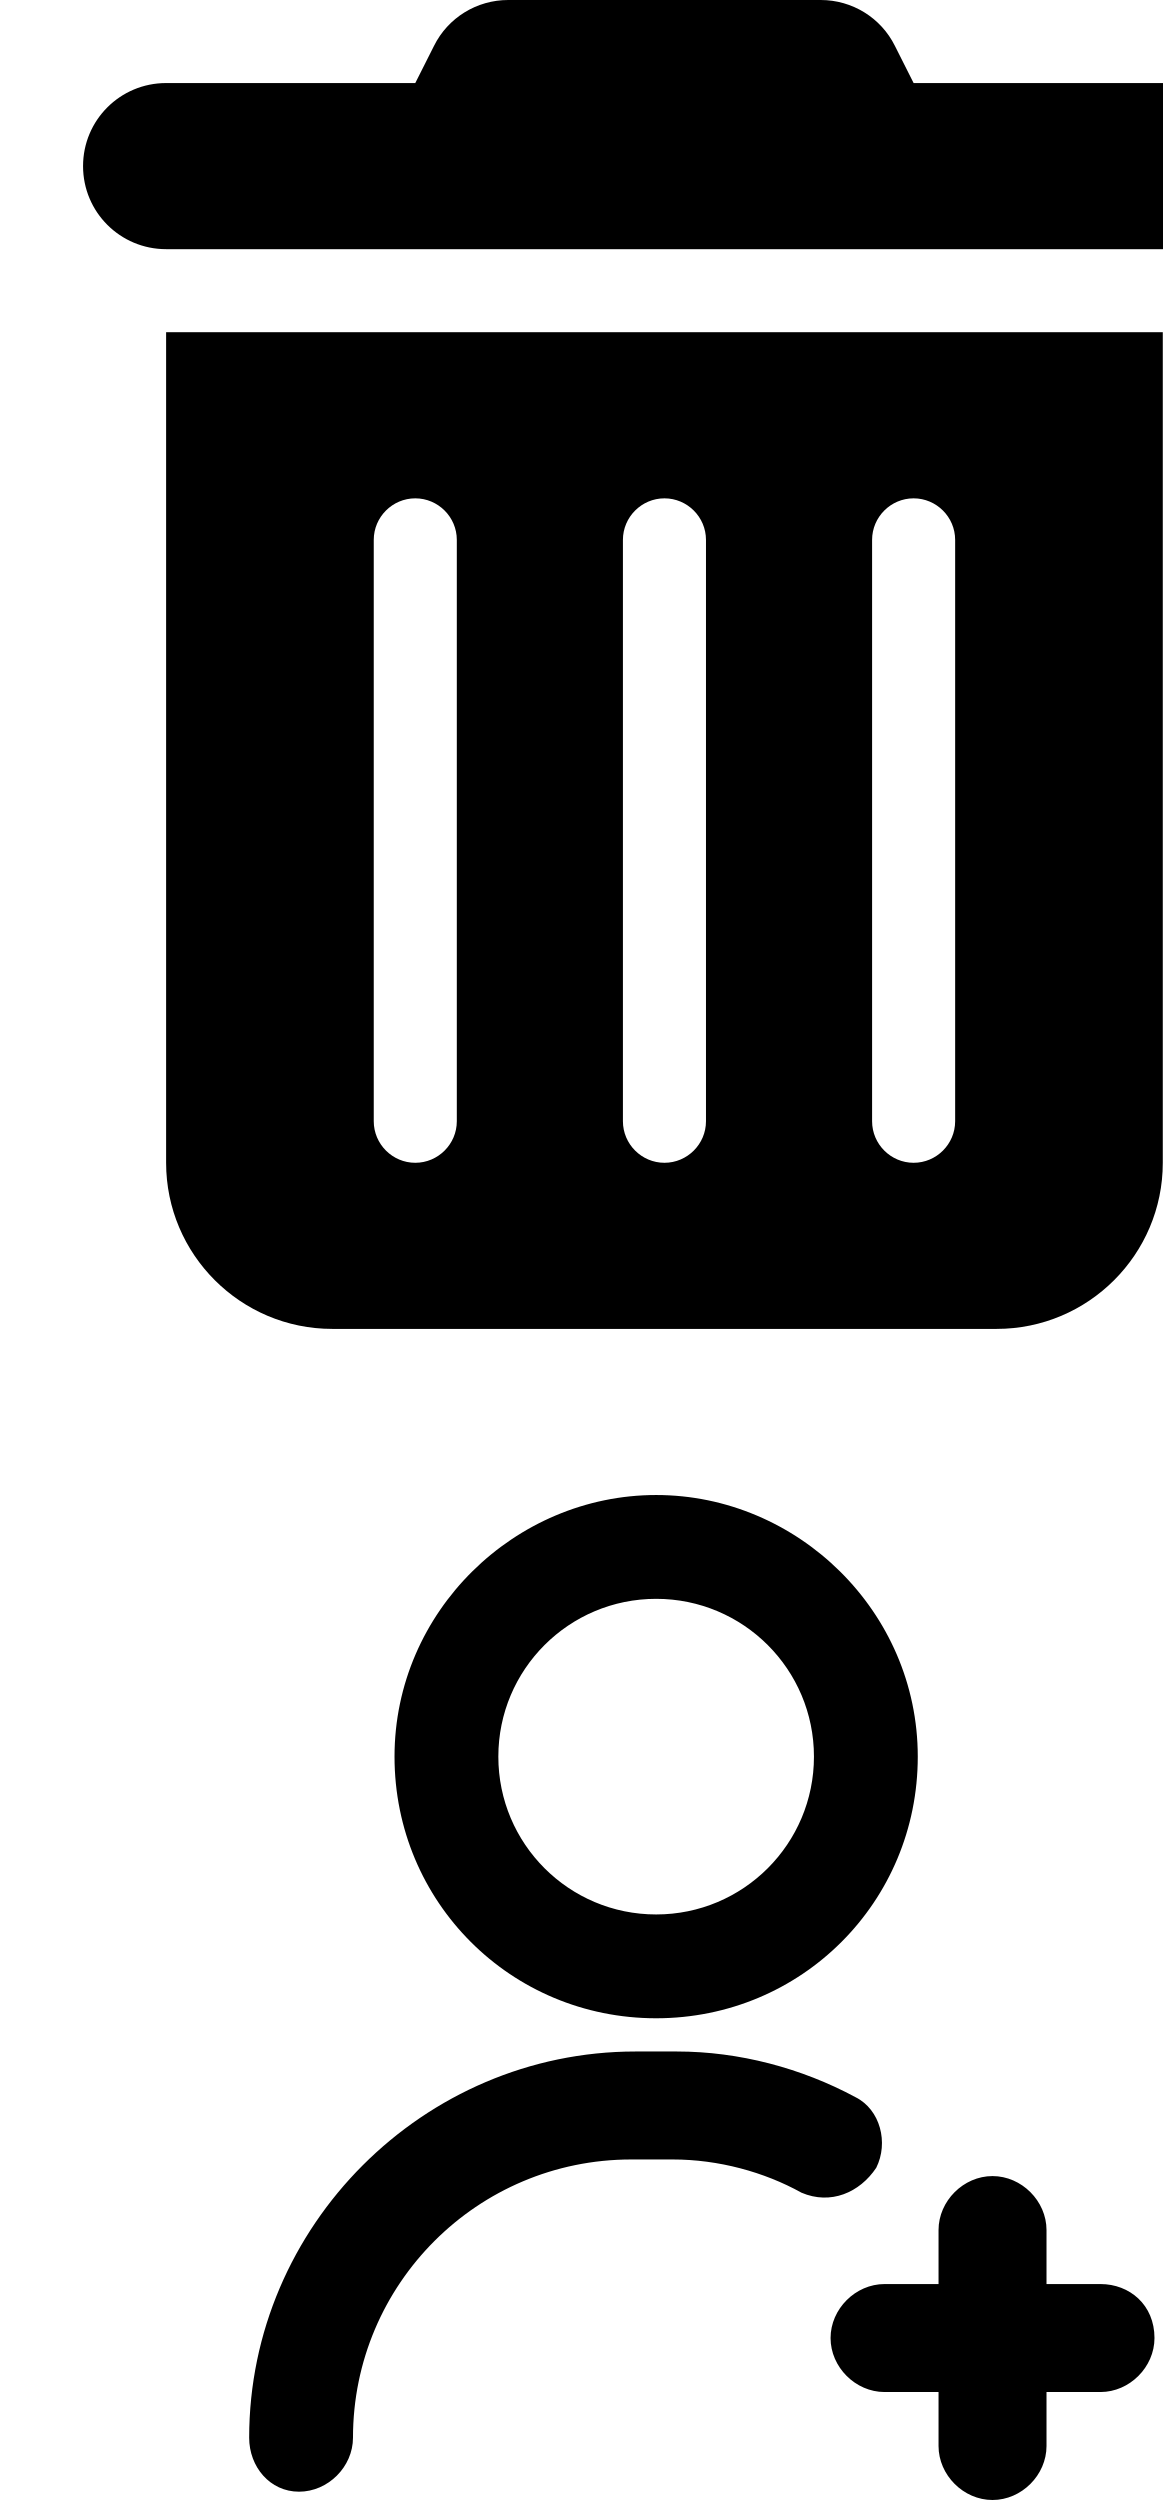
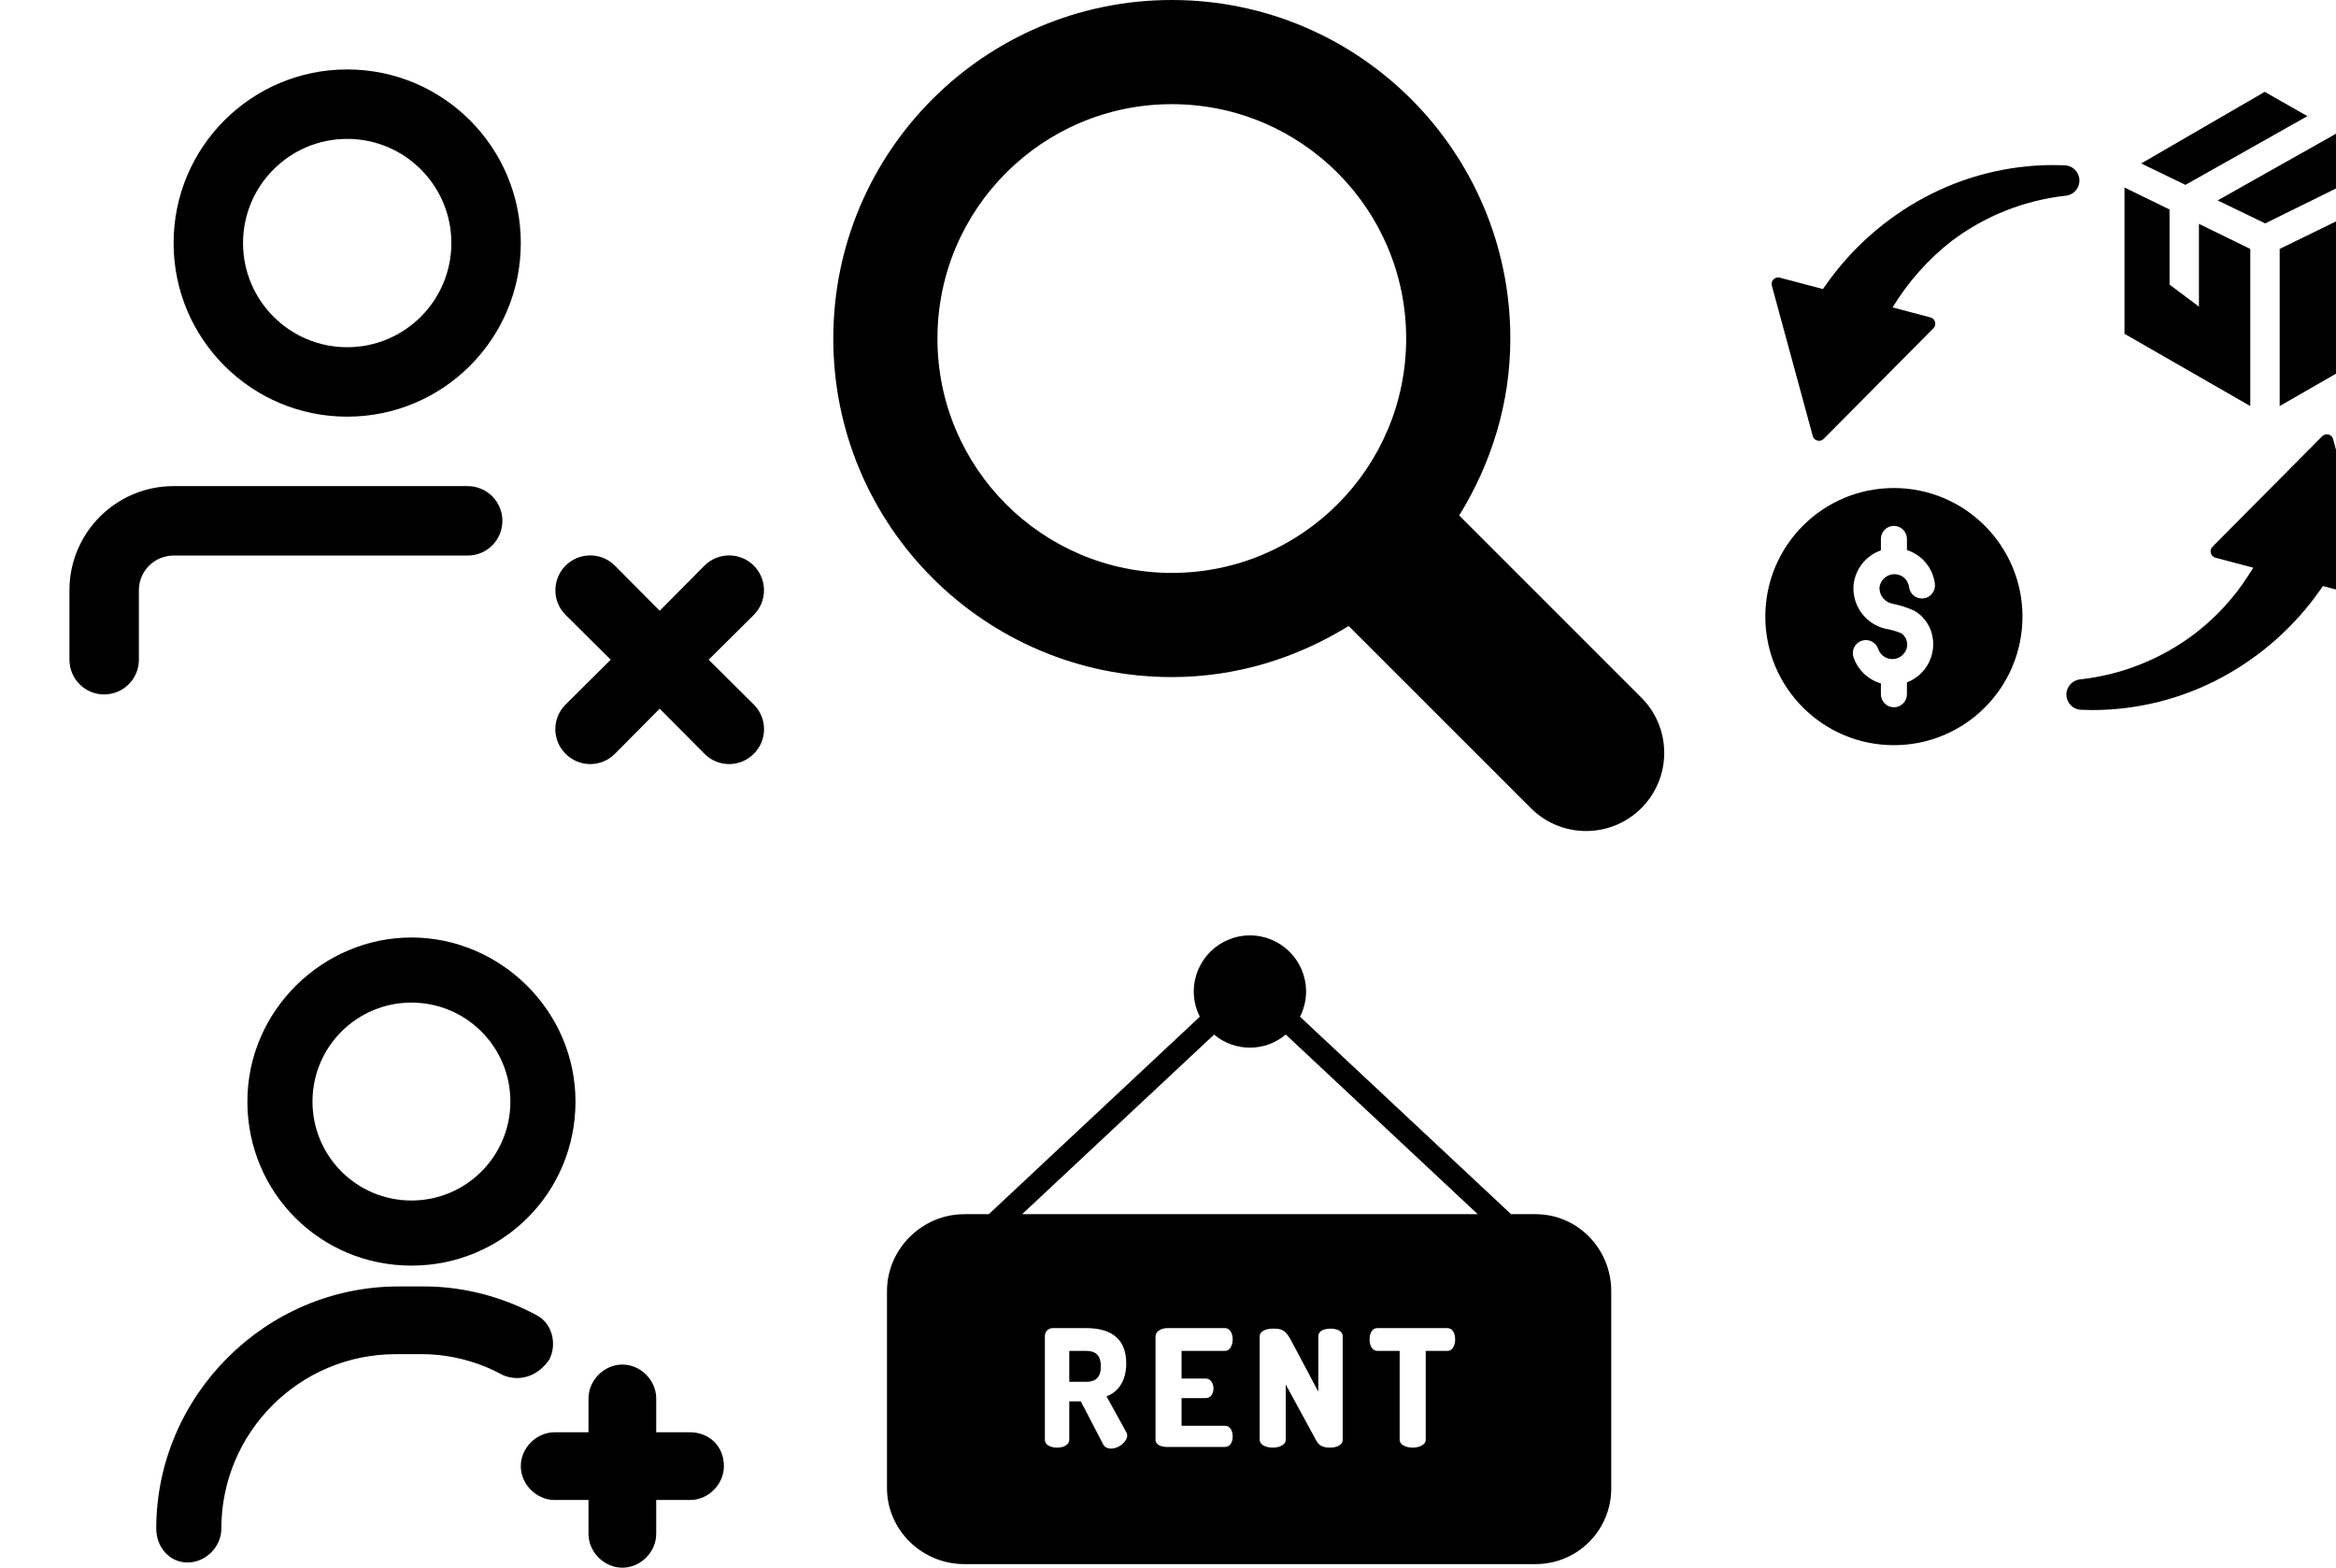
<svg xmlns="http://www.w3.org/2000/svg" class="del">
  <defs>
-     <symbol id="delete" data-name="delete" viewBox="0 0 448 512">
-       <path d="M135.2 17.7C140.6 6.8 151.7 0 163.8 0H284.2c12.1 0 23.2 6.8 28.6 17.7L320 32h96c17.7 0 32                  14.3 32 32s-14.3 32-32 32H32C14.3 96 0 81.7 0 64S14.3 32 32 32h96l7.2-14.3zM32 128H416V448c0 35.3-28.7                  64-64 64H96c-35.3 0-64-28.7-64-64V128zm96 64c-8.8 0-16 7.2-16 16V432c0 8.8 7.2 16 16 16s16-7.2                  16-16V208c0-8.8-7.2-16-16-16zm96 0c-8.8 0-16 7.2-16 16V432c0 8.8 7.2 16 16 16s16-7.2                  16-16V208c0-8.8-7.2-16-16-16zm96 0c-8.8 0-16 7.2-16 16V432c0 8.8 7.2 16 16 16s16-7.2                  16-16V208c0-8.8-7.2-16-16-16z" fill="currentColor" />
+     <symbol id="delete" data-name="delete" viewBox="0 0 24 24">
+       <path d="M10 2a5 5 0 1 0 5 5A5 5 0 0 0 10 2zm0 8a3 3 0 1 1 3-3A3 3 0 0 1 10 10zM13.47                  14H5a3 3 0 0 0-3 3v2a1 1 0 0 0 2 0V17a1 1 0 0 1 1-1h8.47a1 1 0 0 0 0-2zM20.41 19l1.3-1.29a1                  1 0 0 0-1.42-1.42L19 17.59l-1.29-1.3a1 1 0 0 0-1.42 1.42L17.59 19l-1.3 1.29a1 1 0 0 0 0 1.42 1 1 0 0                  0 1.42 0L19 20.41l1.29 1.3a1 1 0 0 0 1.42 0 1 1 0 0 0 0-1.42z" fill="currentColor" />
    </symbol>
    <symbol id="addUser" data-name="addUser" viewBox="0 0 32 32">
      <path d="M15.8 16.6c3.5 0 6.3-2.8 6.3-6.3S19.2 4 15.8 4s-6.3 2.8-6.3 6.3S12.3 16.6 15.8 16.6zM15.8                  6.5c2.1 0 3.8 1.7 3.8 3.8s-1.7 3.8-3.8 3.8S12 12.4 12 10.3 13.7 6.5 15.8 6.5zM21.1                  20.2c.3-.6.1-1.4-.5-1.7-1.3-.7-2.8-1.1-4.3-1.1h-1c-5.1 0-9.3 4.2-9.3 9.3C6 27.4 6.5 28 7.2                  28s1.3-.6 1.3-1.3c0-3.7 3-6.7 6.7-6.7h1c1.1 0 2.2.3 3.1.8C20 21.1 20.7 20.8 21.1 20.2zM26.5                  23h-1.3v-1.3c0-.7-.6-1.3-1.3-1.3-.7 0-1.3.6-1.3 1.3V23h-1.3c-.7 0-1.3.6-1.3 1.3 0 .7.6 1.3 1.3                  1.3h1.3v1.3c0 .7.6 1.3 1.3 1.3.7 0 1.3-.6 1.3-1.3v-1.3h1.3c.7 0 1.3-.6 1.3-1.3C27.8 23.5                  27.2 23 26.5 23z" fill="currentColor" />
    </symbol>
+     <symbol id="search" data-name="search" viewBox="0 0 48 48">
+       <path d="M46.599 40.236L36.054 29.691C37.89 26.718 39 23.25 39 19.5 39 8.73 30.27 0 19.5 0S0 8.73                  0 19.5 8.73 39 19.5 39c3.75 0 7.218-1.11 10.188-2.943l10.548 10.545a4.501 4.501 0 0 0                  6.363-6.366zM19.5 33C12.045 33 6 26.955 6 19.5S12.045 6 19.5 6 33 12.045 33 19.5 26.955                  33 19.5 33z" fill="currentColor" />
+     </symbol>
+     <symbol id="rent" data-name="rent" viewBox="0 0 512 512">
+       <path fill="currentColor" d="M431.5,234H416.45L286.78,112.678a34.016,34.016,0,0,0,3.72-15.49,34.5,34.5,0,0,0-69,                 .046,33.789,33.789,0,0,0,3.72,15.436L95.55,234H80.5C54.584,234,33,255.334,33,281.25v121C33,428.166,54.584,449,                 80.5,449h351A46.415,46.415,0,0,0,478,402.25v-121C478,255.334,457.416,234,431.5,234ZM170.8,378.025c-2,                 0-3.9-.562-5-2.662L152.1,349H145v23.625c0,3.2-3.6,4.8-7.5,4.8s-7.5-1.6-7.5-4.8v-63.6A4.838,4.838,0,0,1,134.7,                 304h20.7c13.7,0,24.6,5.261,24.6,21.562,0,11.2-5.1,17.681-12.1,20.381l12.2,22.141a3.358,3.358,0,0,1,.5,1.821C180.6,                 373.805,175.4,378.025,170.8,378.025ZM228.9,335c3,0,4.7,2.9,4.7,6.1,0,2.7-1.4,5.9-4.7,5.9H214v17h26.7c3,0,4.7,                 2.9,4.7,6.6,0,3.2-1.4,6.4-4.7,6.4H205.1c-3.4,0-7.1-1.175-7.1-4.375v-63.5c0-3.2,3.7-5.121,7.1-5.121h35.6c3.3,0,                 4.7,3.7,4.7,6.9,0,3.7-1.7,7.1-4.7,7.1H214v17ZM313,372.625c0,3.2-3.75,4.8-7.65,4.8-3.6,0-6.625-.7-8.525-4.2L278,                 338.623v34c0,3.2-4.1,4.8-8,4.8s-8-1.6-8-4.8v-63.5c0-3.3,4-4.8,7.9-4.8,5.6,0,7.9.5,11.7,7.8l16.4,30.9v-34c0-3.3,                 3.6-4.7,7.5-4.7s7.5,1.4,7.5,4.7ZM377.4,318H364v54.625c0,3.2-4.1,4.8-8,4.8s-8-1.6-8-4.8V318H334.2c-3,                 0-4.7-3.3-4.7-7.1,0-3.3,1.4-6.9,4.7-6.9h43.2c3.3,0,4.7,3.6,4.7,6.9C382.1,314.7,380.4,318,377.4,                 318Zm-261.37-84L233.976,123.658a34.166,34.166,0,0,0,44.047-.031L395.971,234Z" />
+       <path fill="currentColor" d="M155.4,318H145v19h10.4c5.6,0,9-2.5,9-9.5S161,318,155.4,318Z" />
+     </symbol>
+     <symbol id="unrent" data-name="unrent" viewBox="0 0 128 128">
+       <path fill="currentColor" d="M23.42 67.708a1.01 1.01 0 0 1-.965-.737l-6.284-23.092a1 1 0 0 1 .965-1.263.989.989 0 0 1 .256.033l6.629 1.751.4-.571a43.787 43.787 0 0 1 15.151-13.476 41.978 41.978 0 0 1 19.815-5q.9 0 1.81.04a2.342 2.342 0 0 1 .127 4.668A35.554 35.554 0 0 0 43.8 37.01a37.837 37.837 0 0 0-9.081 10.211l5.815 1.534a1 1 0 0 1 .455 1.671L24.13 67.413a1.014 1.014 0 0 1-.71.295Zm61.848 36.356a43.774 43.774 0 0 0 15.153-13.475l.4-.57 6.632 1.749a1.02 1.02 0 0 0 .962-.264 1 1 0 0 0 .255-.967l-6.285-23.092a1 1 0 0 0-.712-.705 1.023 1.023 0 0 0-.962.263L83.853 83.989a1 1 0 0 0 .454 1.672l5.816 1.539-.733 1.15a34.86 34.86 0 0 1-8.348 9.058 35.569 35.569 0 0 1-17.525 6.95 2.341 2.341 0 0 0 .127 4.667q.907.04 1.811.04a41.978 41.978 0 0 0 19.813-5.002Zm-30.6-9.355a19.75 19.75 0 1 1-19.75-19.75A19.772 19.772 0 0 1 54.67 94.708ZM32.7 90.289a2.314 2.314 0 0 1 3.568-1.715 2.286 2.286 0 0 1 .977 1.6 2 2 0 0 0 3.97-.492 6.231 6.231 0 0 0-4.294-5.193v-1.713a2 2 0 0 0-4 0v1.766a6.286 6.286 0 0 0-4.213 5.517 6.388 6.388 0 0 0 4.768 6.484 11.736 11.736 0 0 1 2.61.742 2.122 2.122 0 0 1 .407 3.05 2.282 2.282 0 0 1-1.729.9 2.312 2.312 0 0 1-2.256-1.554 2 2 0 1 0-3.793 1.271 6.306 6.306 0 0 0 4.206 4.019v1.665a2 2 0 0 0 4 0v-1.816a6.287 6.287 0 0 0 3.857-7.36 5.754 5.754 0 0 0-2.678-3.626 15.075 15.075 0 0 0-3.487-1.124 2.456 2.456 0 0 1-1.913-2.421ZM113.5 28.8l-19.323 9.435v24.134l19.323-11.1ZM98.437 17.839l-6.557-3.731-18.973 11 6.8 3.288Zm4.573 2.6L84.656 30.783l7.3 3.531 18.98-9.362ZM81.776 47.1l-4.512-3.384V32.179L70.341 28.8v22.471l19.323 11.1V38.235l-7.889-3.852Z" />
+     </symbol>
  </defs>
-   <view id="delete-view" viewBox="0 0 448 512" />
+   <view id="delete-view" viewBox="0 0 24 24" />
  <view id="addUser-view" viewBox="0 50 6.35 6.35" />
+   <view id="search-view" viewBox="50 0 48 48" />
+   <view id="rent-view" viewBox="50 50 512 512" />
+   <view id="unrent-view" viewBox="100 0 128 128" />
  <use width="50" height="50" transform="translate(0 0)" href="#delete" />
  <use width="50" height="50" transform="translate(0 50)" href="#addUser" />
+   <use width="50" height="50" transform="translate(50 0)" href="#search" />
+   <use width="50" height="50" transform="translate(50 50)" href="#rent" />
+   <use width="50" height="50" transform="translate(100 0)" href="#unrent" />
</svg>
